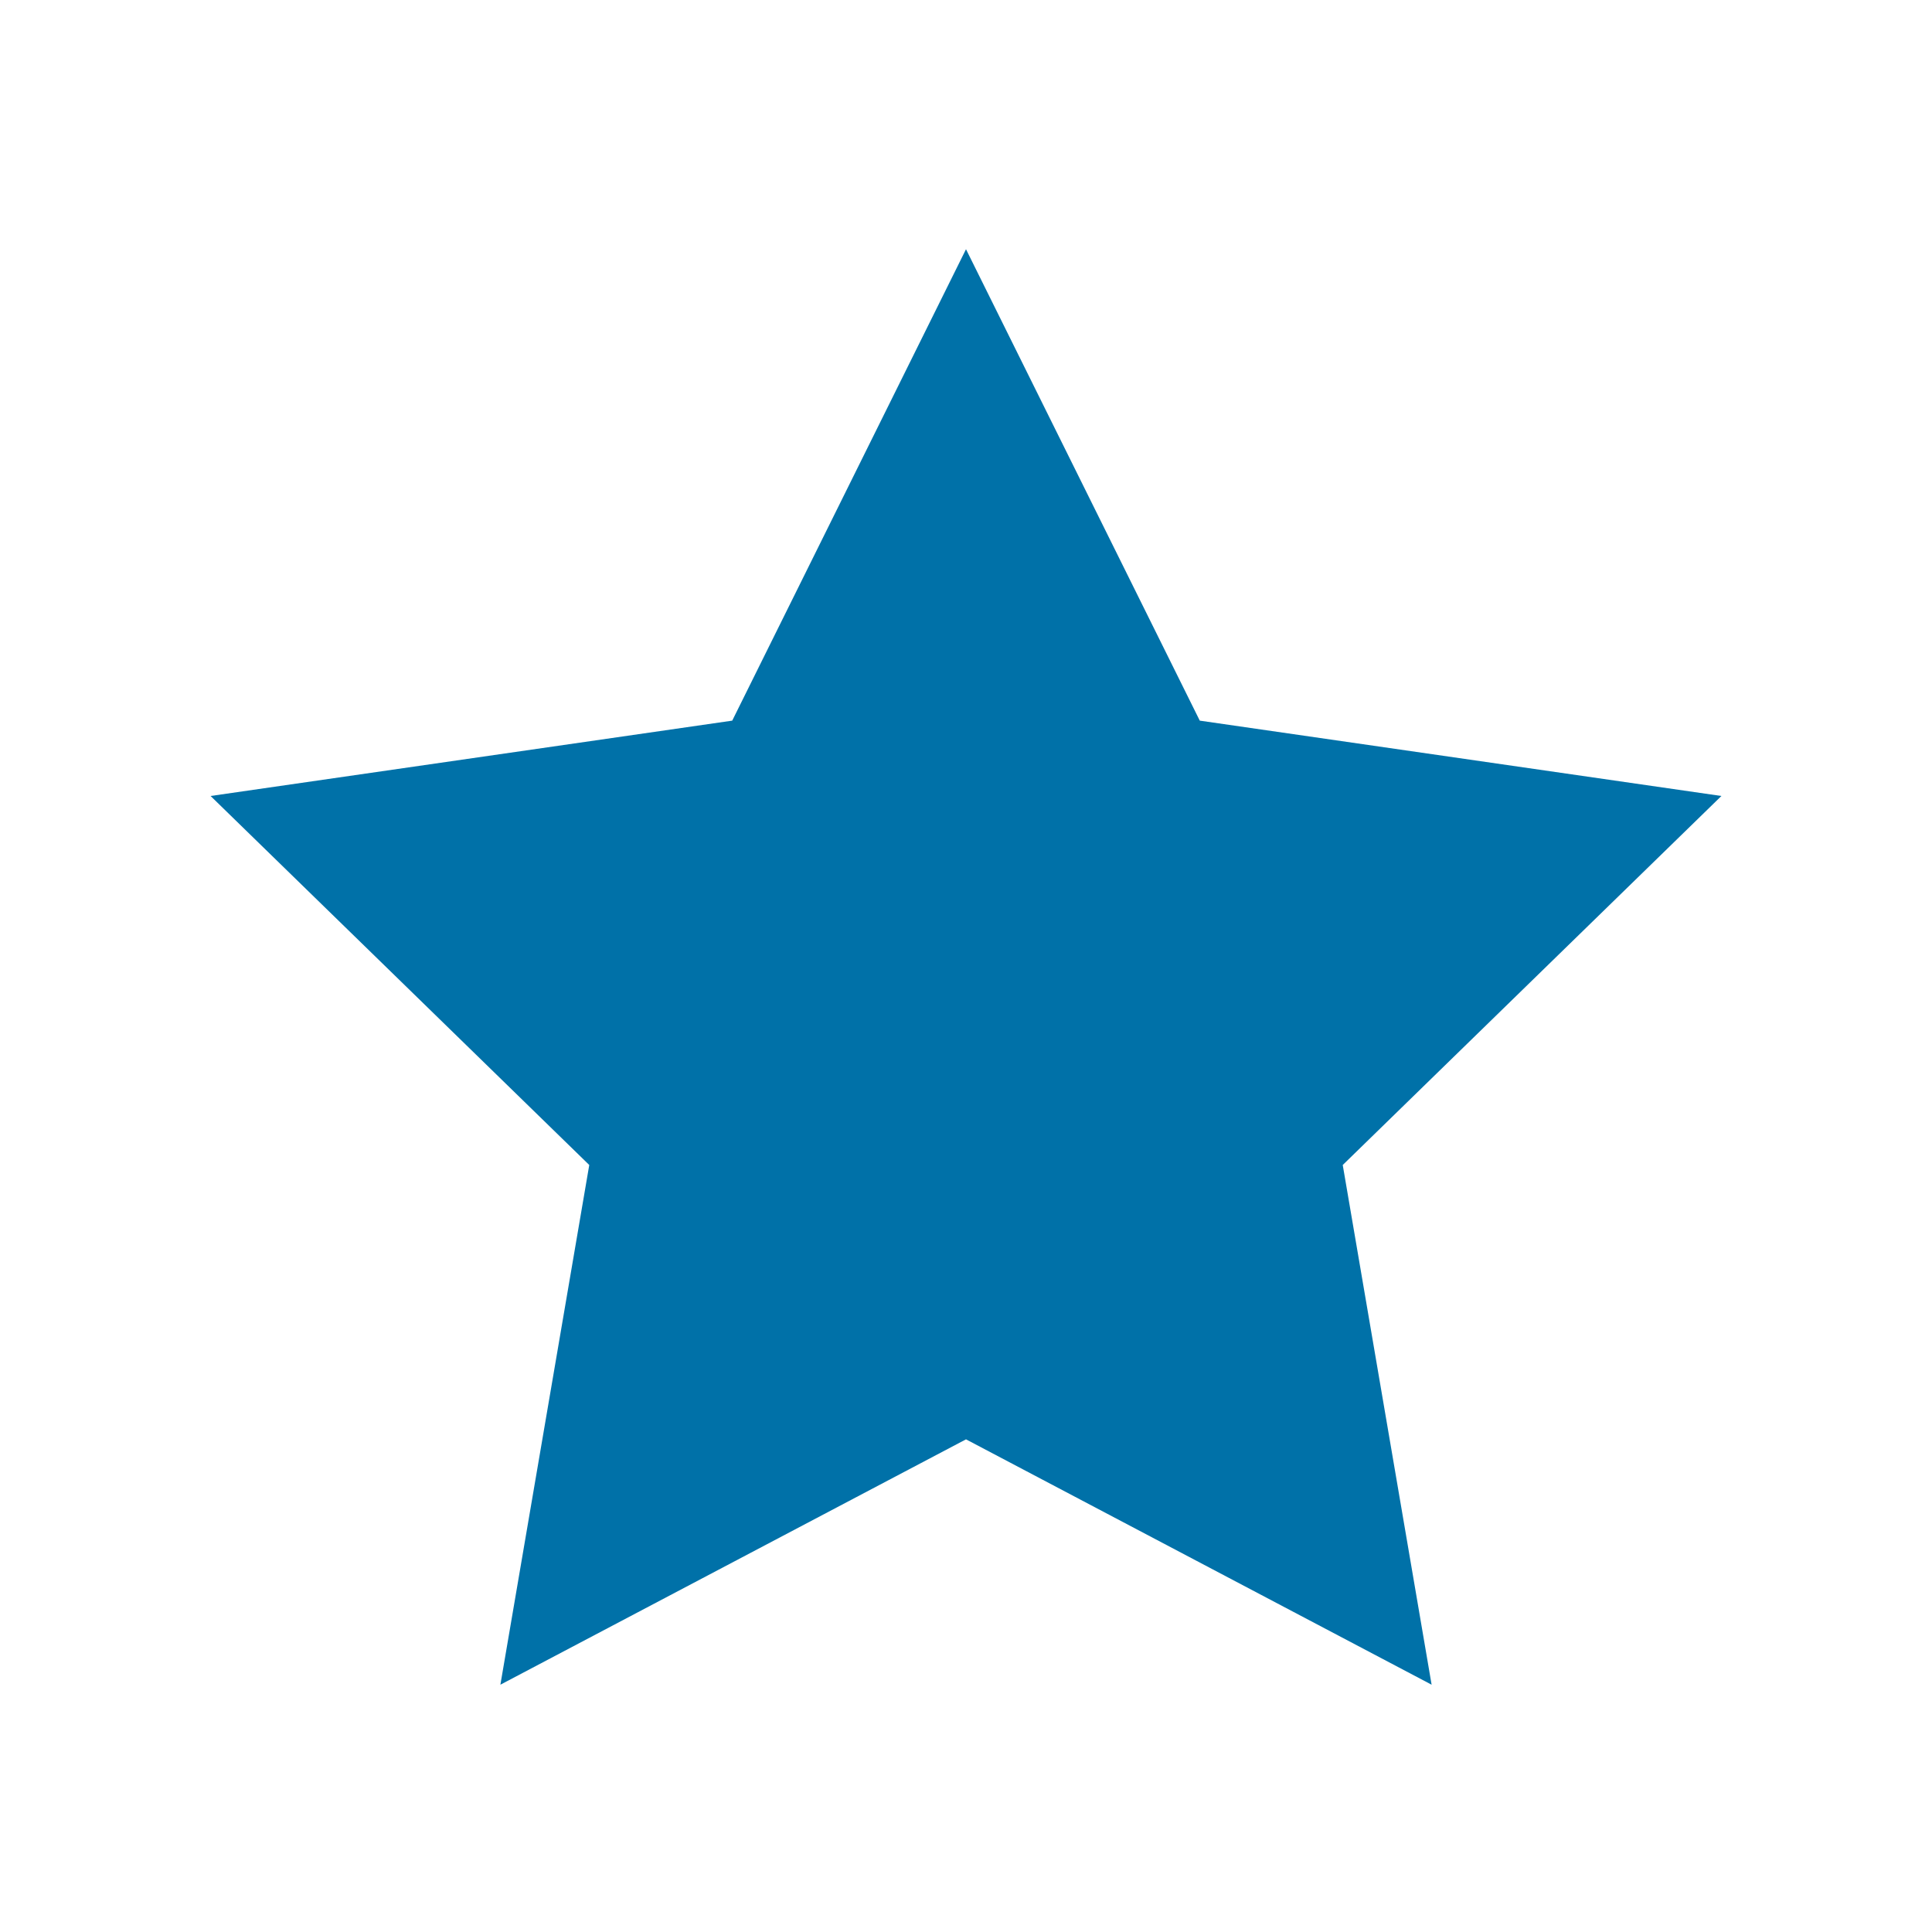
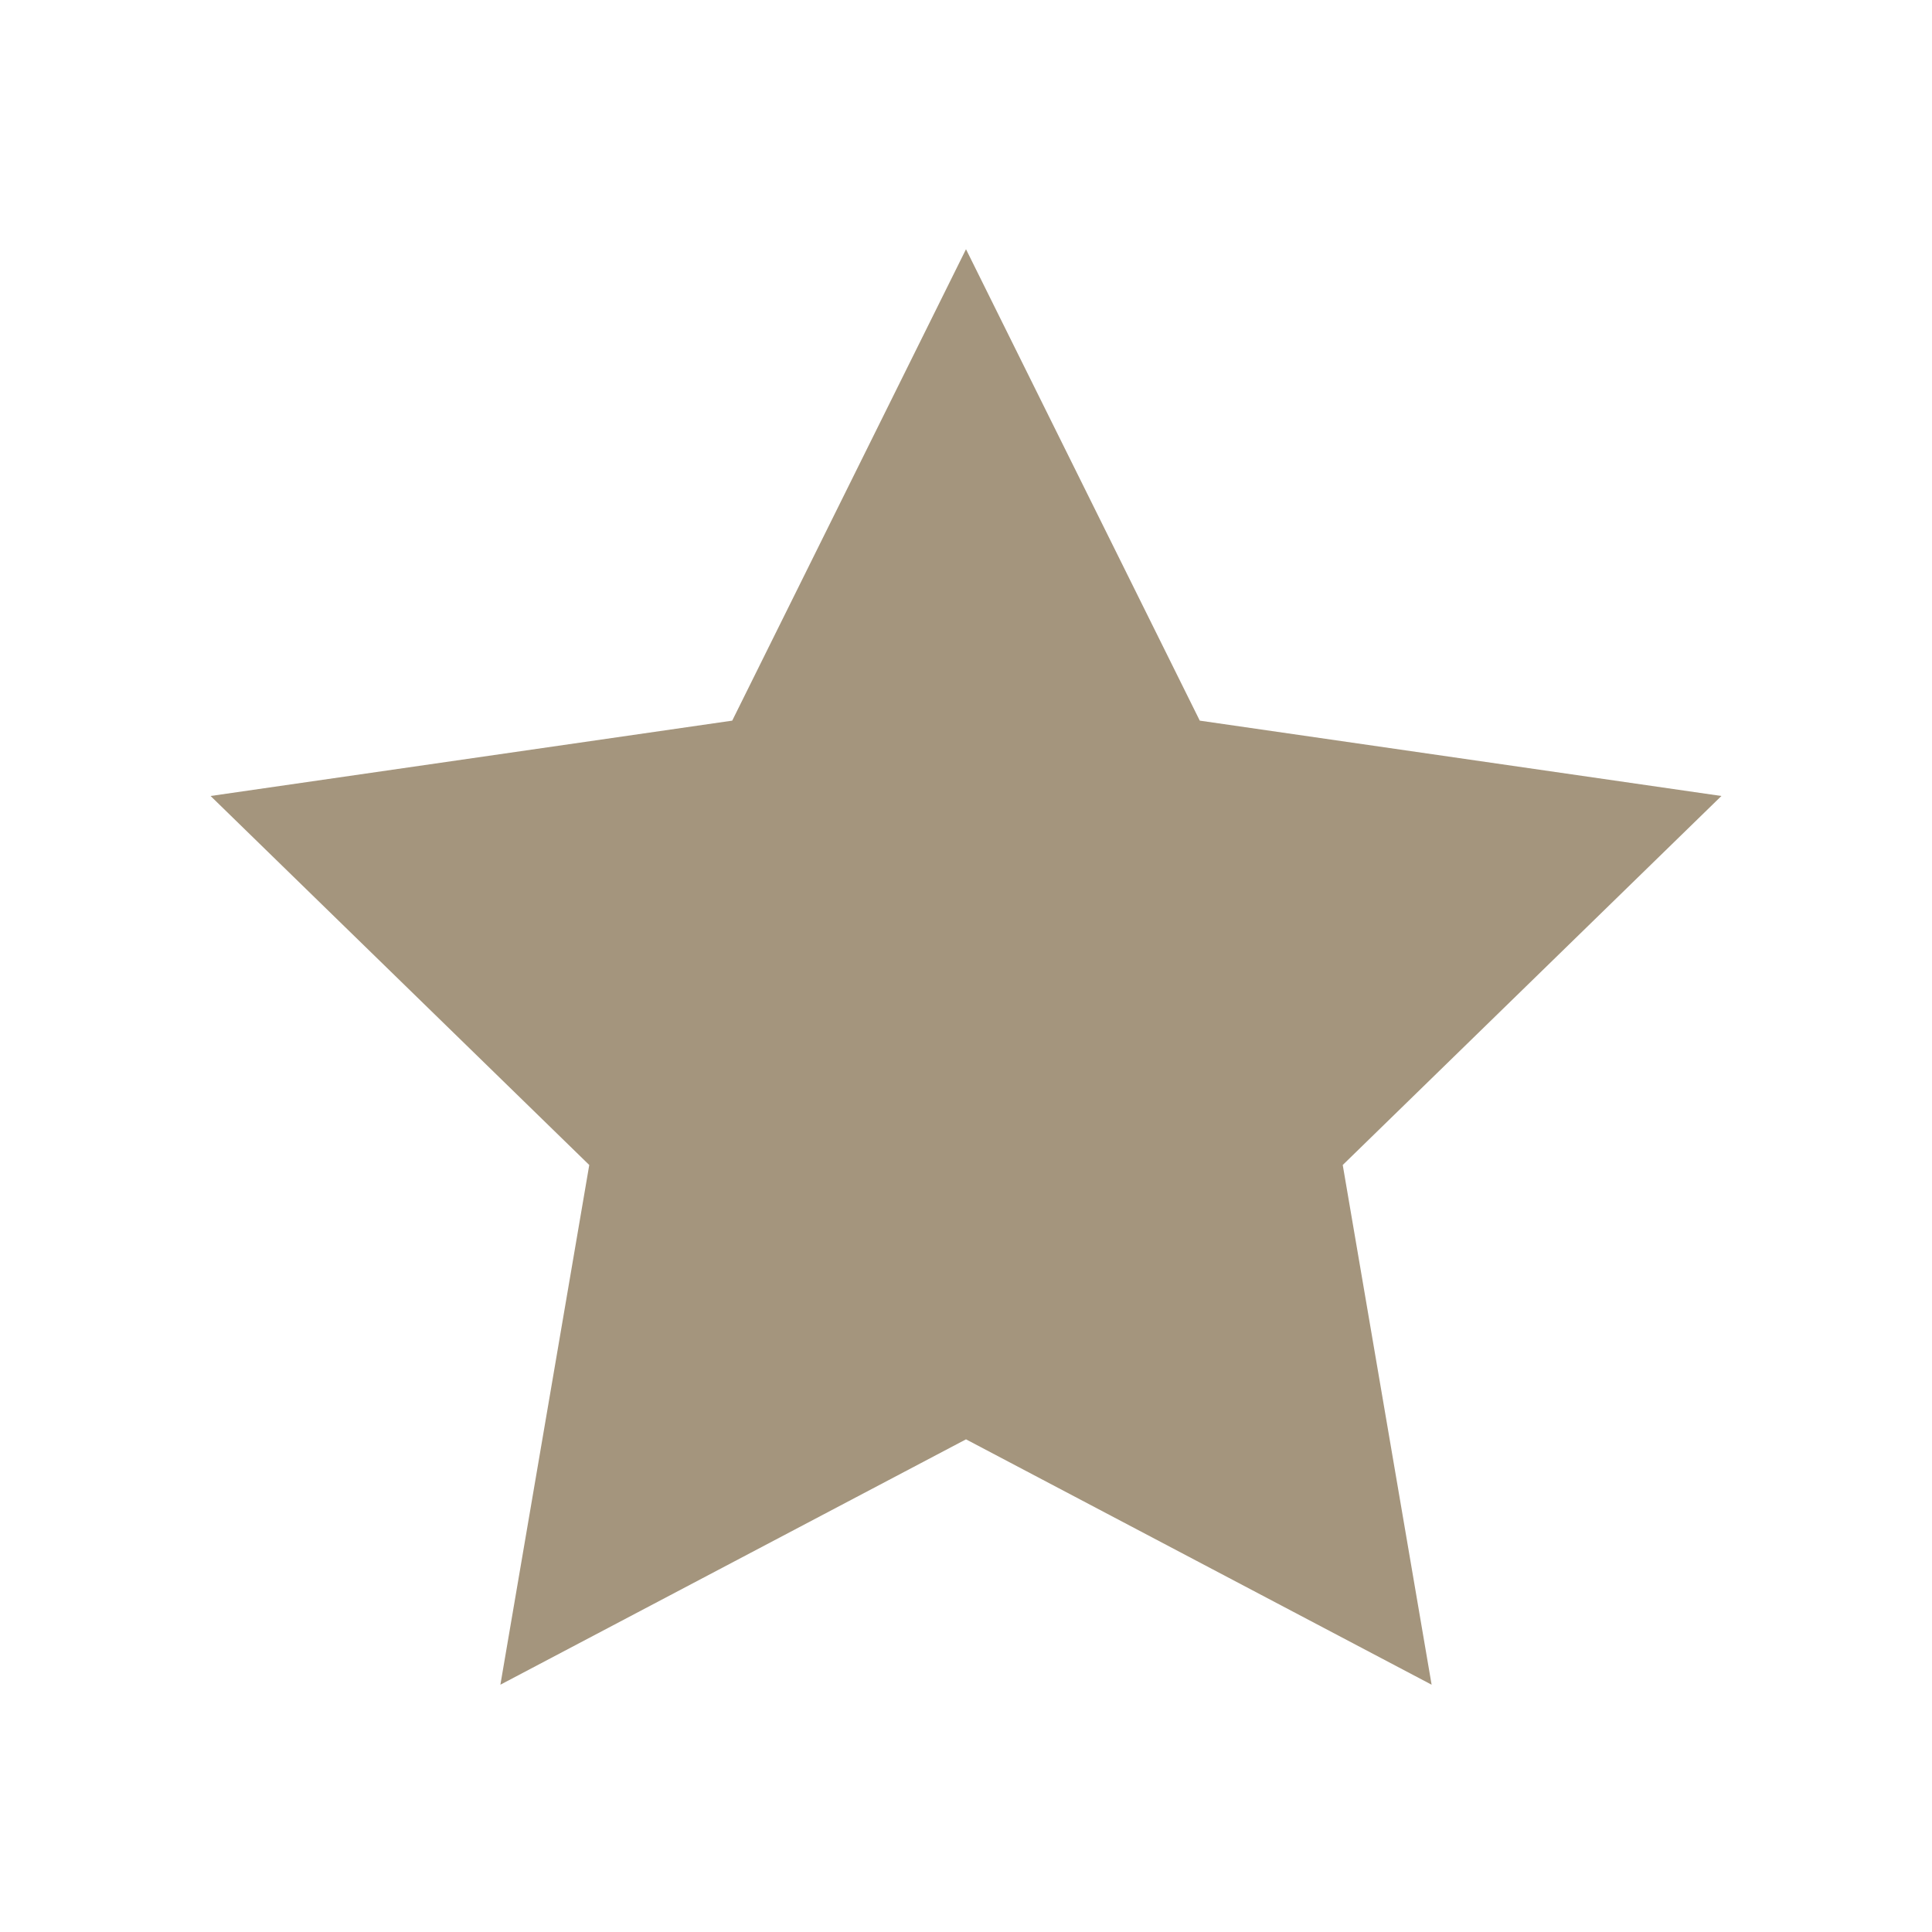
- <svg xmlns="http://www.w3.org/2000/svg" fill="#0071a8" width="24px" height="24px" viewBox="0 0 32 32" version="1.1">
+ <svg xmlns="http://www.w3.org/2000/svg" fill="#a4957d" width="24px" height="24px" viewBox="0 0 32 32" version="1.1">
  <path d="M3.488 13.184l6.272 6.112-1.472 8.608 7.712-4.064 7.712 4.064-1.472-8.608 6.272-6.112-8.64-1.248-3.872-7.808-3.872 7.808z" />
</svg>
